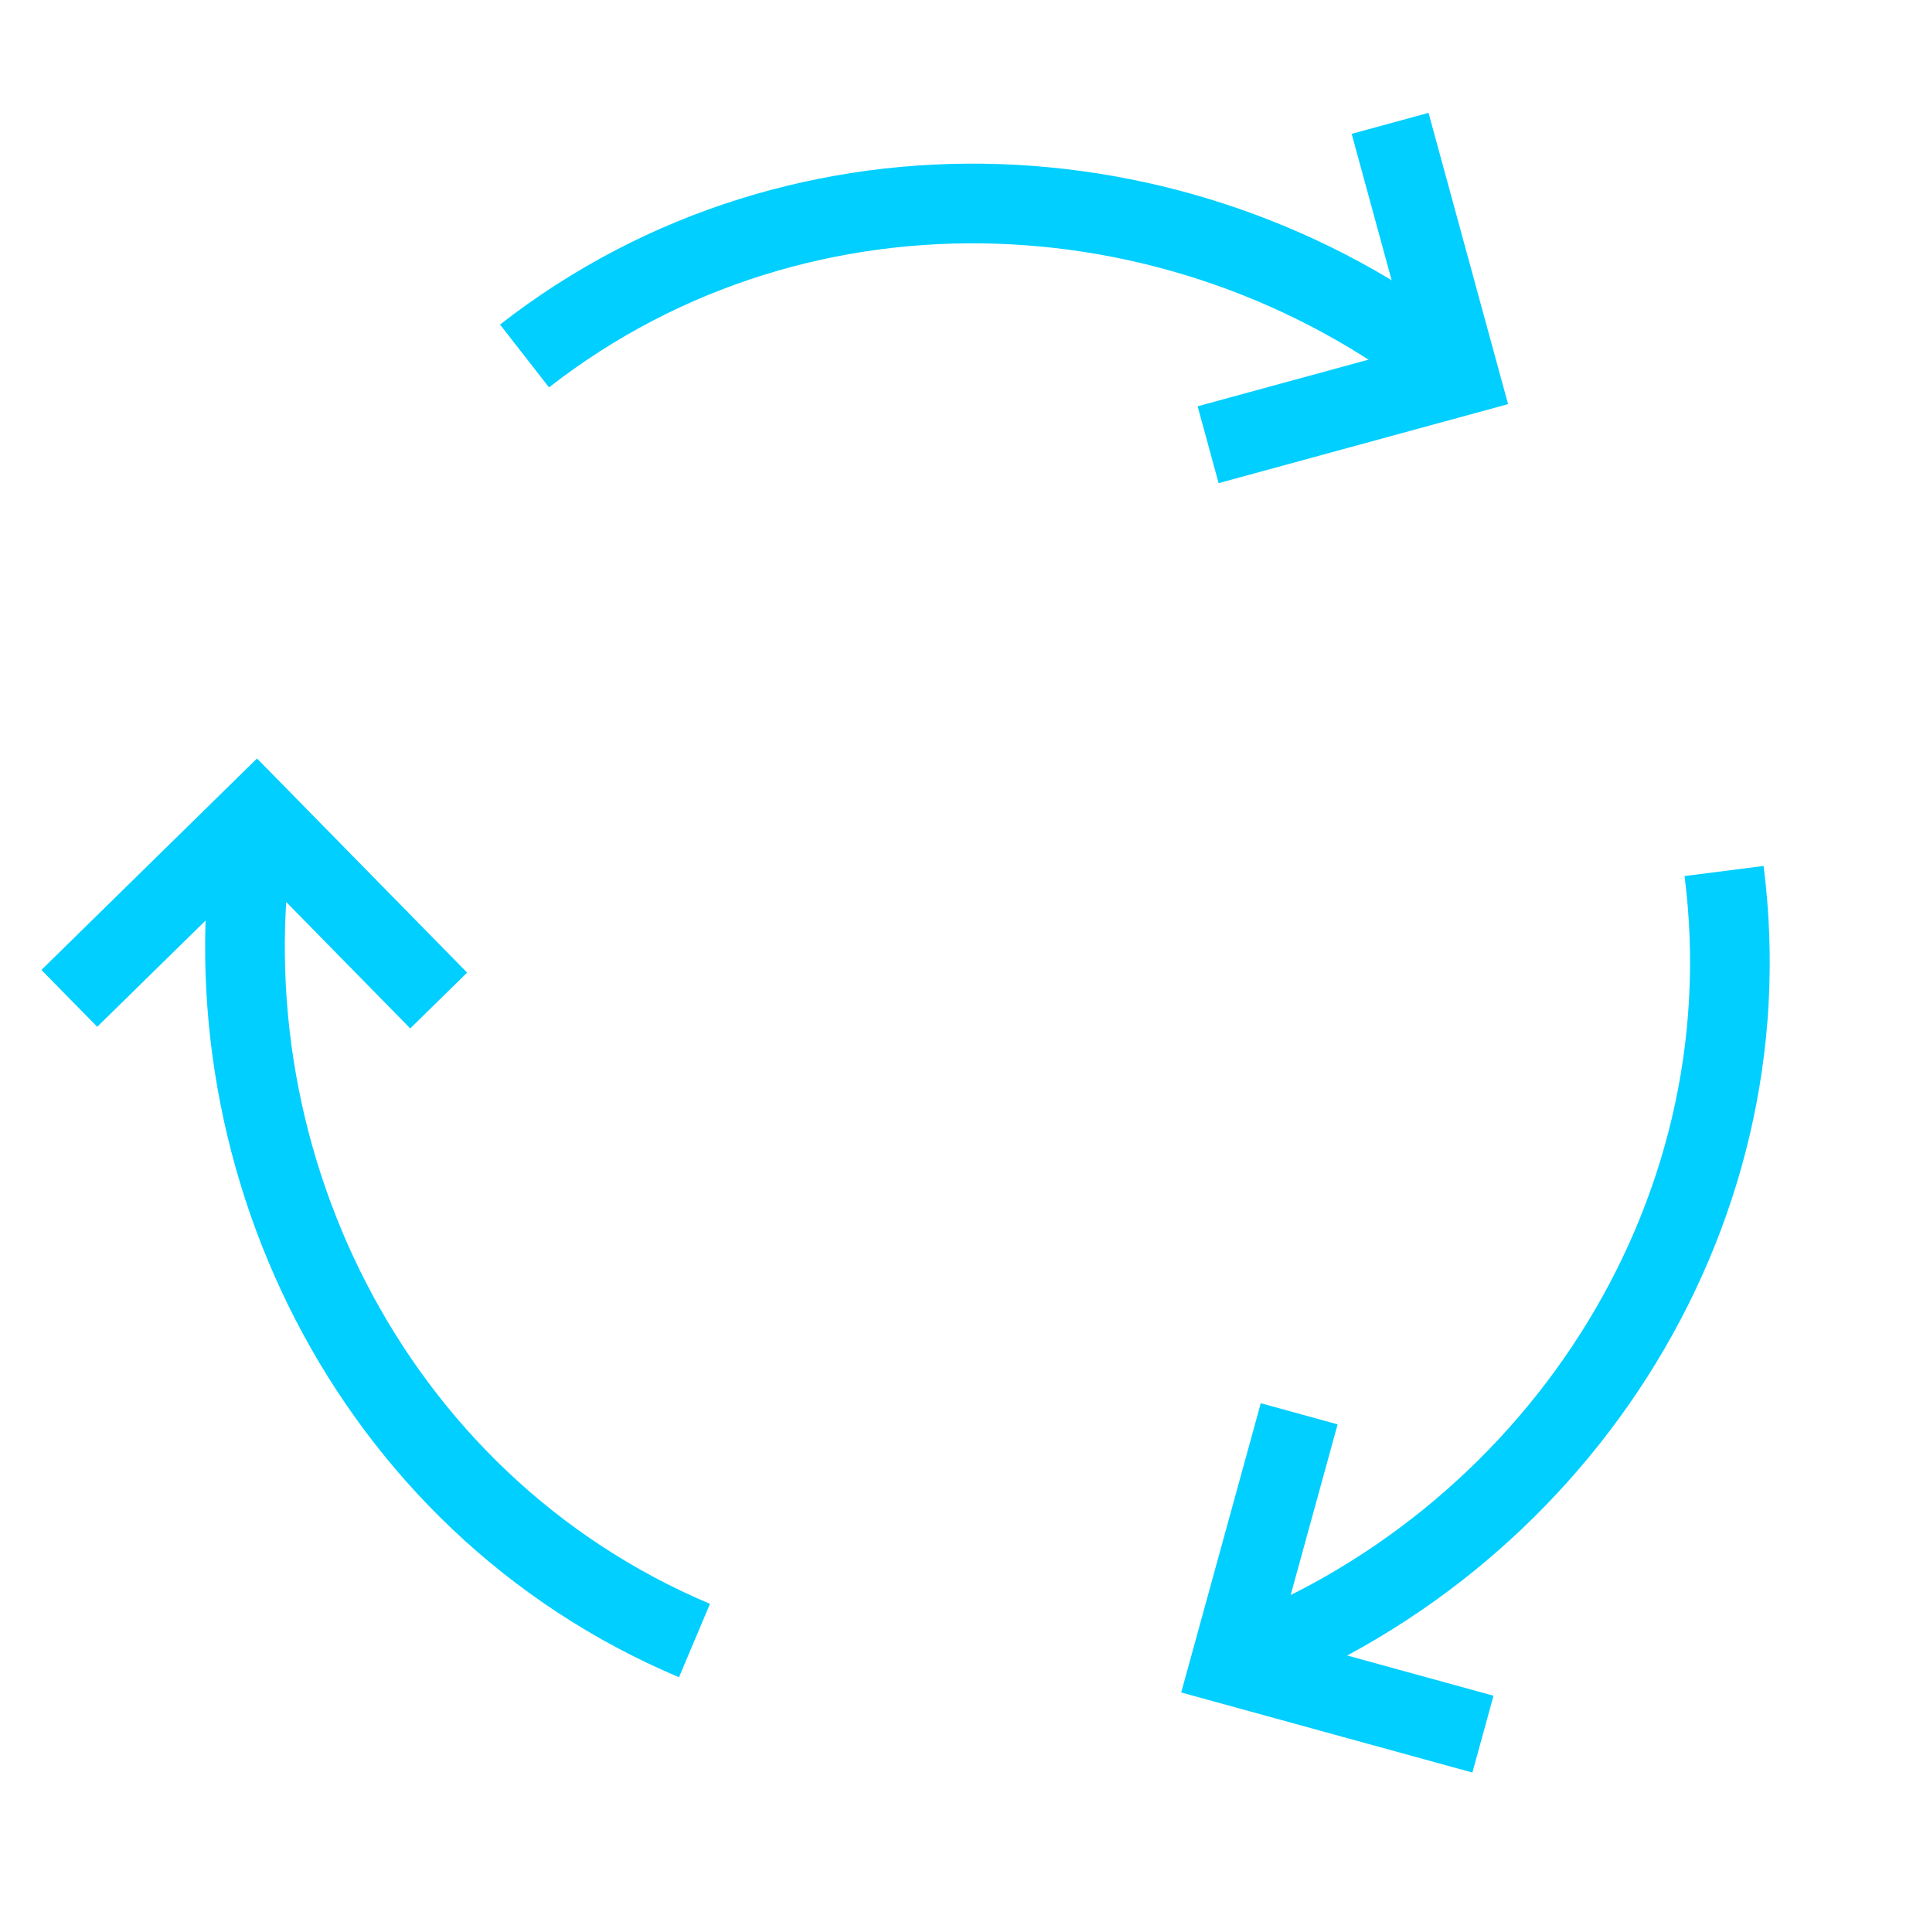
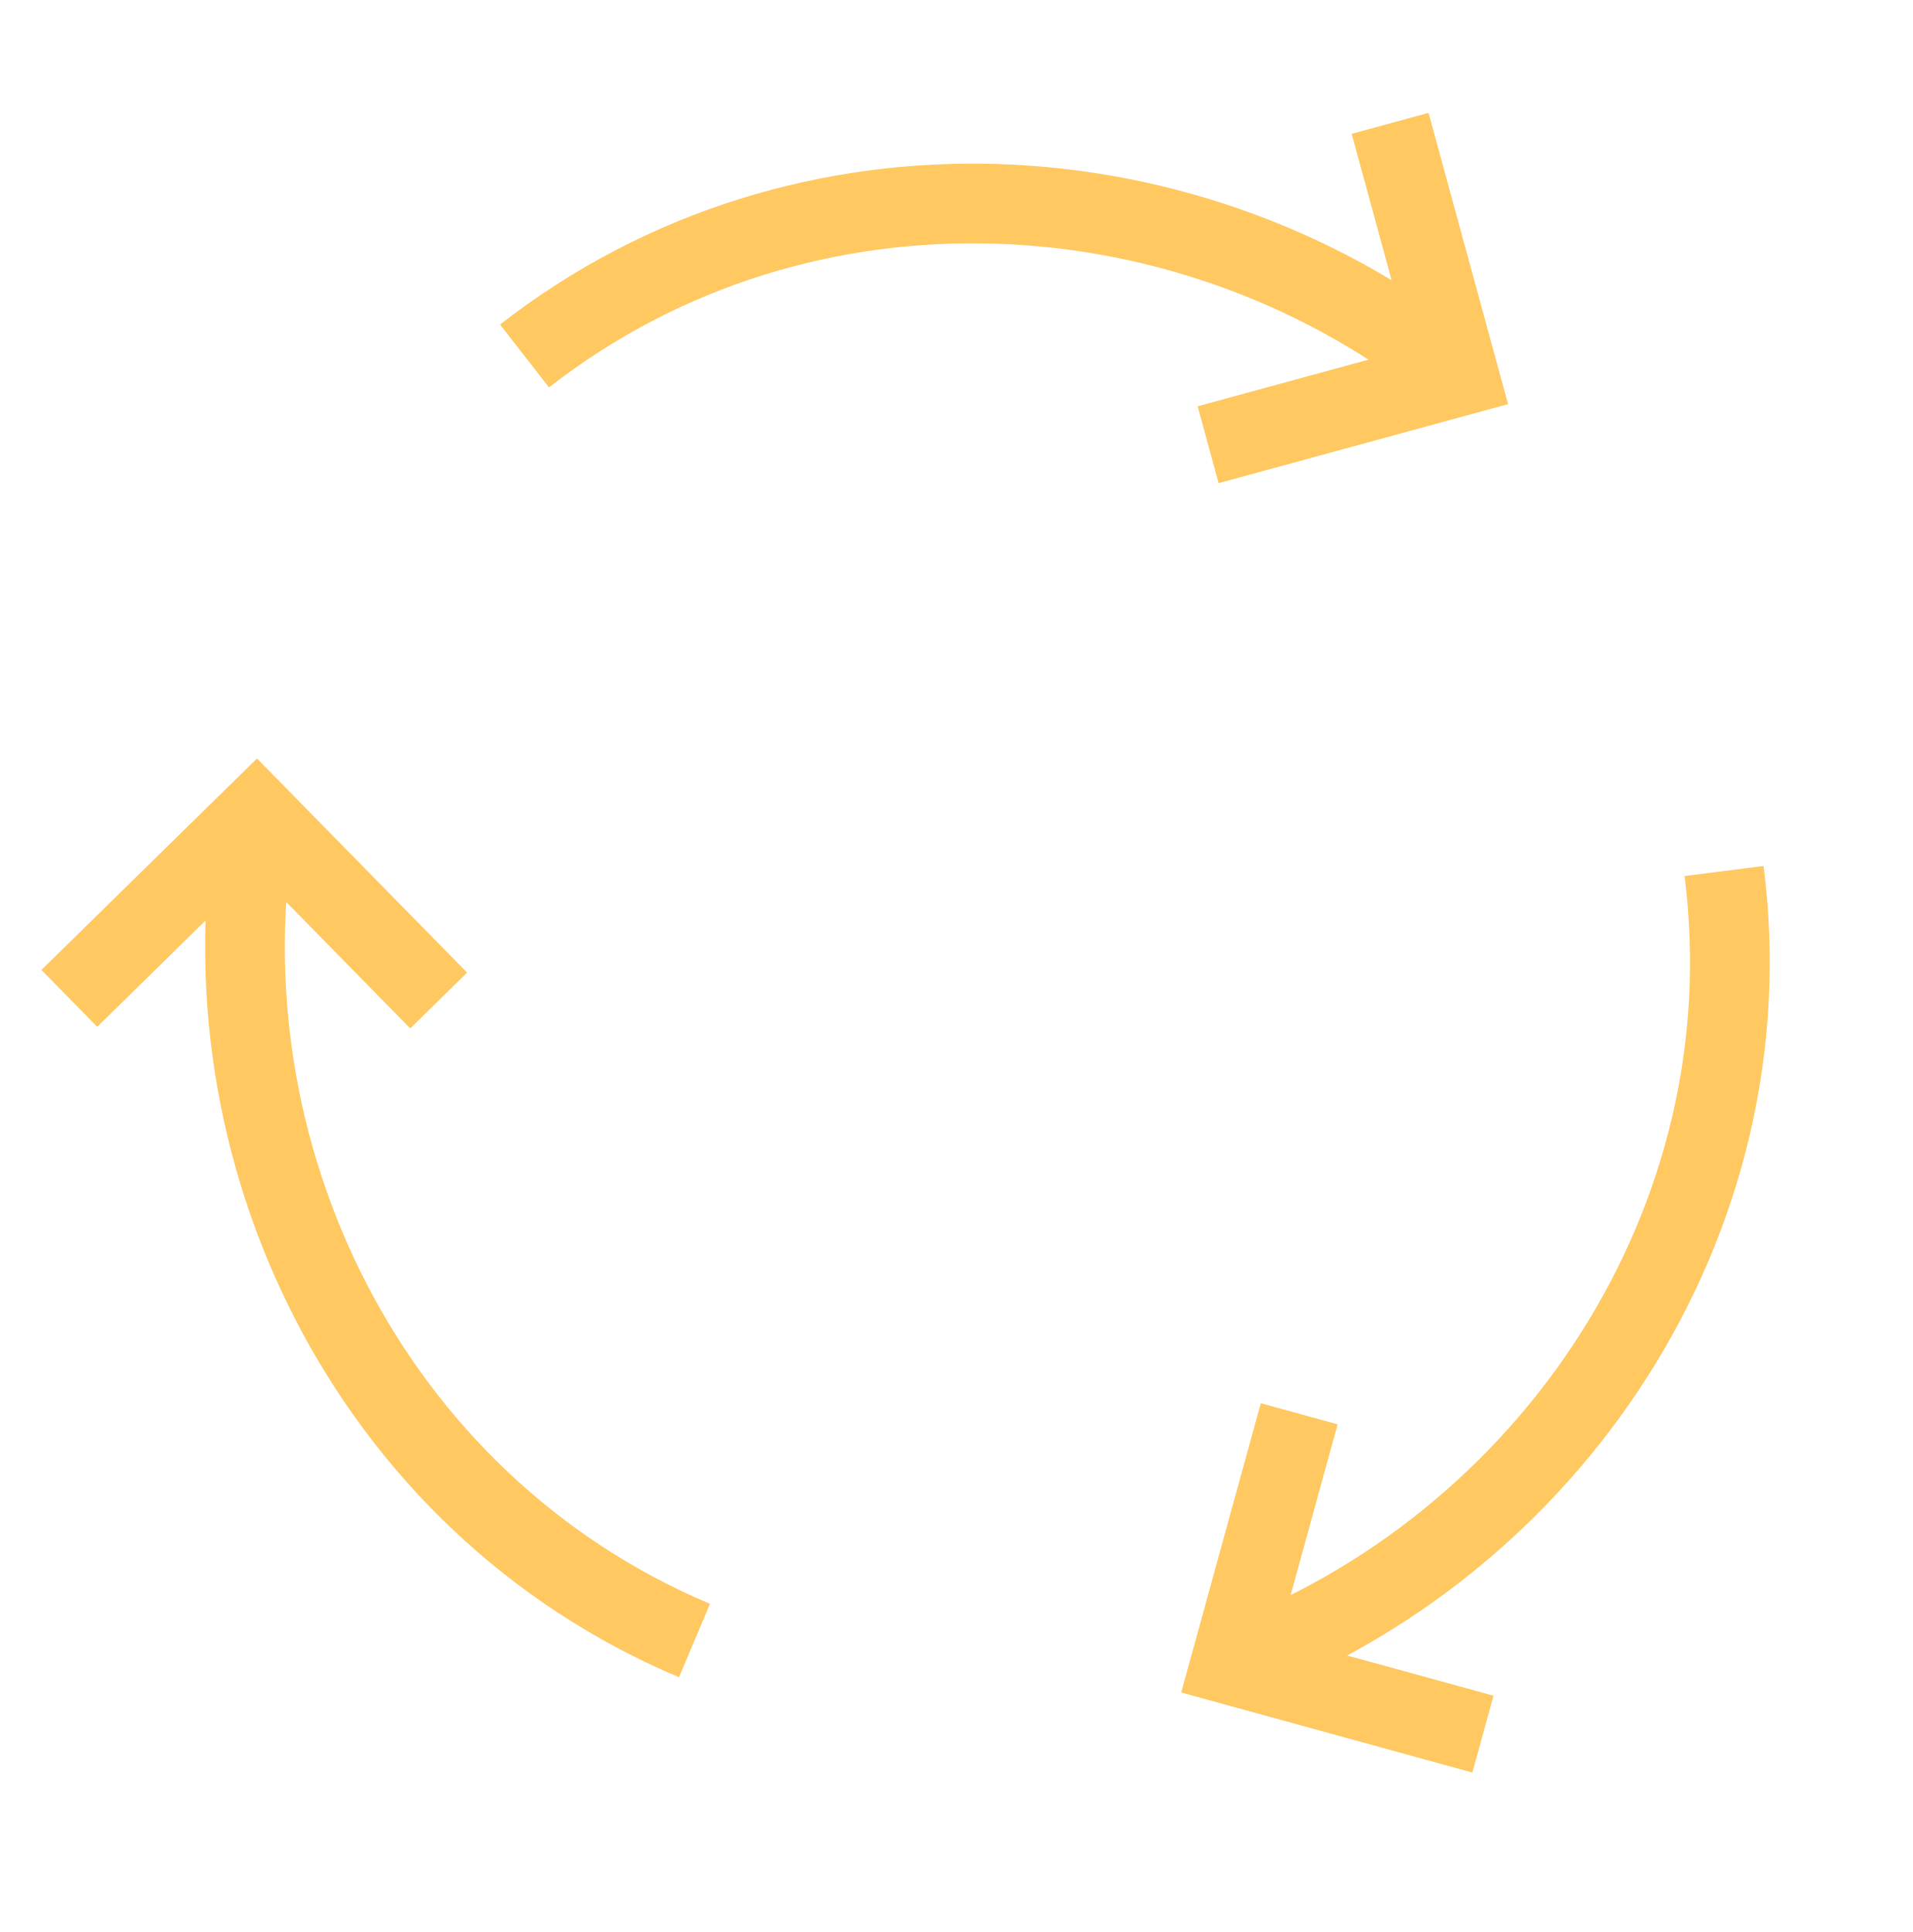
<svg xmlns="http://www.w3.org/2000/svg" width="96px" height="97px" viewBox="0 0 96 97" version="1.1" role="img" aria-hidden="true">
  <defs />
  <g id="Page-1" stroke="none" stroke-width="1" fill="none" fill-rule="evenodd">
    <g id="about-v1" transform="translate(-374, -1035)">
-       <polyline id="Shape" stroke="#00CFFF" stroke-width="4" points="377.48 1085.125 386.874 1075.909 396.021 1085.233" />
-       <path d="M408.862,1117.367 C392.468,1110.448 383.921,1092.721 386.874,1075.909" id="Shape" stroke="#00CFFF" stroke-width="4" />
-       <polyline id="Shape" stroke="#00CFFF" stroke-width="4" points="448.442 1122.066 435.754 1118.576 439.218 1105.982" />
-       <path d="M460.546,1078.731 C462.802,1096.382 451.772,1112.68 435.754,1118.576" id="Shape" stroke="#00CFFF" stroke-width="4" />
-       <polyline id="Shape" stroke="#00CFFF" stroke-width="4" points="443.781 1041.193 447.247 1053.888 434.646 1057.328" />
-       <path d="M400.33,1052.872 C414.365,1041.932 434.009,1043.113 447.247,1053.888" id="Shape" stroke="#00CFFF" stroke-width="4" />
+       <polyline id="Shape" stroke="#ffc861" stroke-width="4" points="377.48 1085.125 386.874 1075.909 396.021 1085.233" />
+       <path d="M408.862,1117.367 C392.468,1110.448 383.921,1092.721 386.874,1075.909" id="Shape" stroke="#ffc861" stroke-width="4" />
+       <polyline id="Shape" stroke="#ffc861" stroke-width="4" points="448.442 1122.066 435.754 1118.576 439.218 1105.982" />
+       <path d="M460.546,1078.731 C462.802,1096.382 451.772,1112.68 435.754,1118.576" id="Shape" stroke="#ffc861" stroke-width="4" />
+       <polyline id="Shape" stroke="#ffc861" stroke-width="4" points="443.781 1041.193 447.247 1053.888 434.646 1057.328" />
+       <path d="M400.33,1052.872 C414.365,1041.932 434.009,1043.113 447.247,1053.888" id="Shape" stroke="#ffc861" stroke-width="4" />
      <rect id="Rectangle-path" x="374" y="1035.004" width="96" height="96" />
    </g>
  </g>
</svg>
